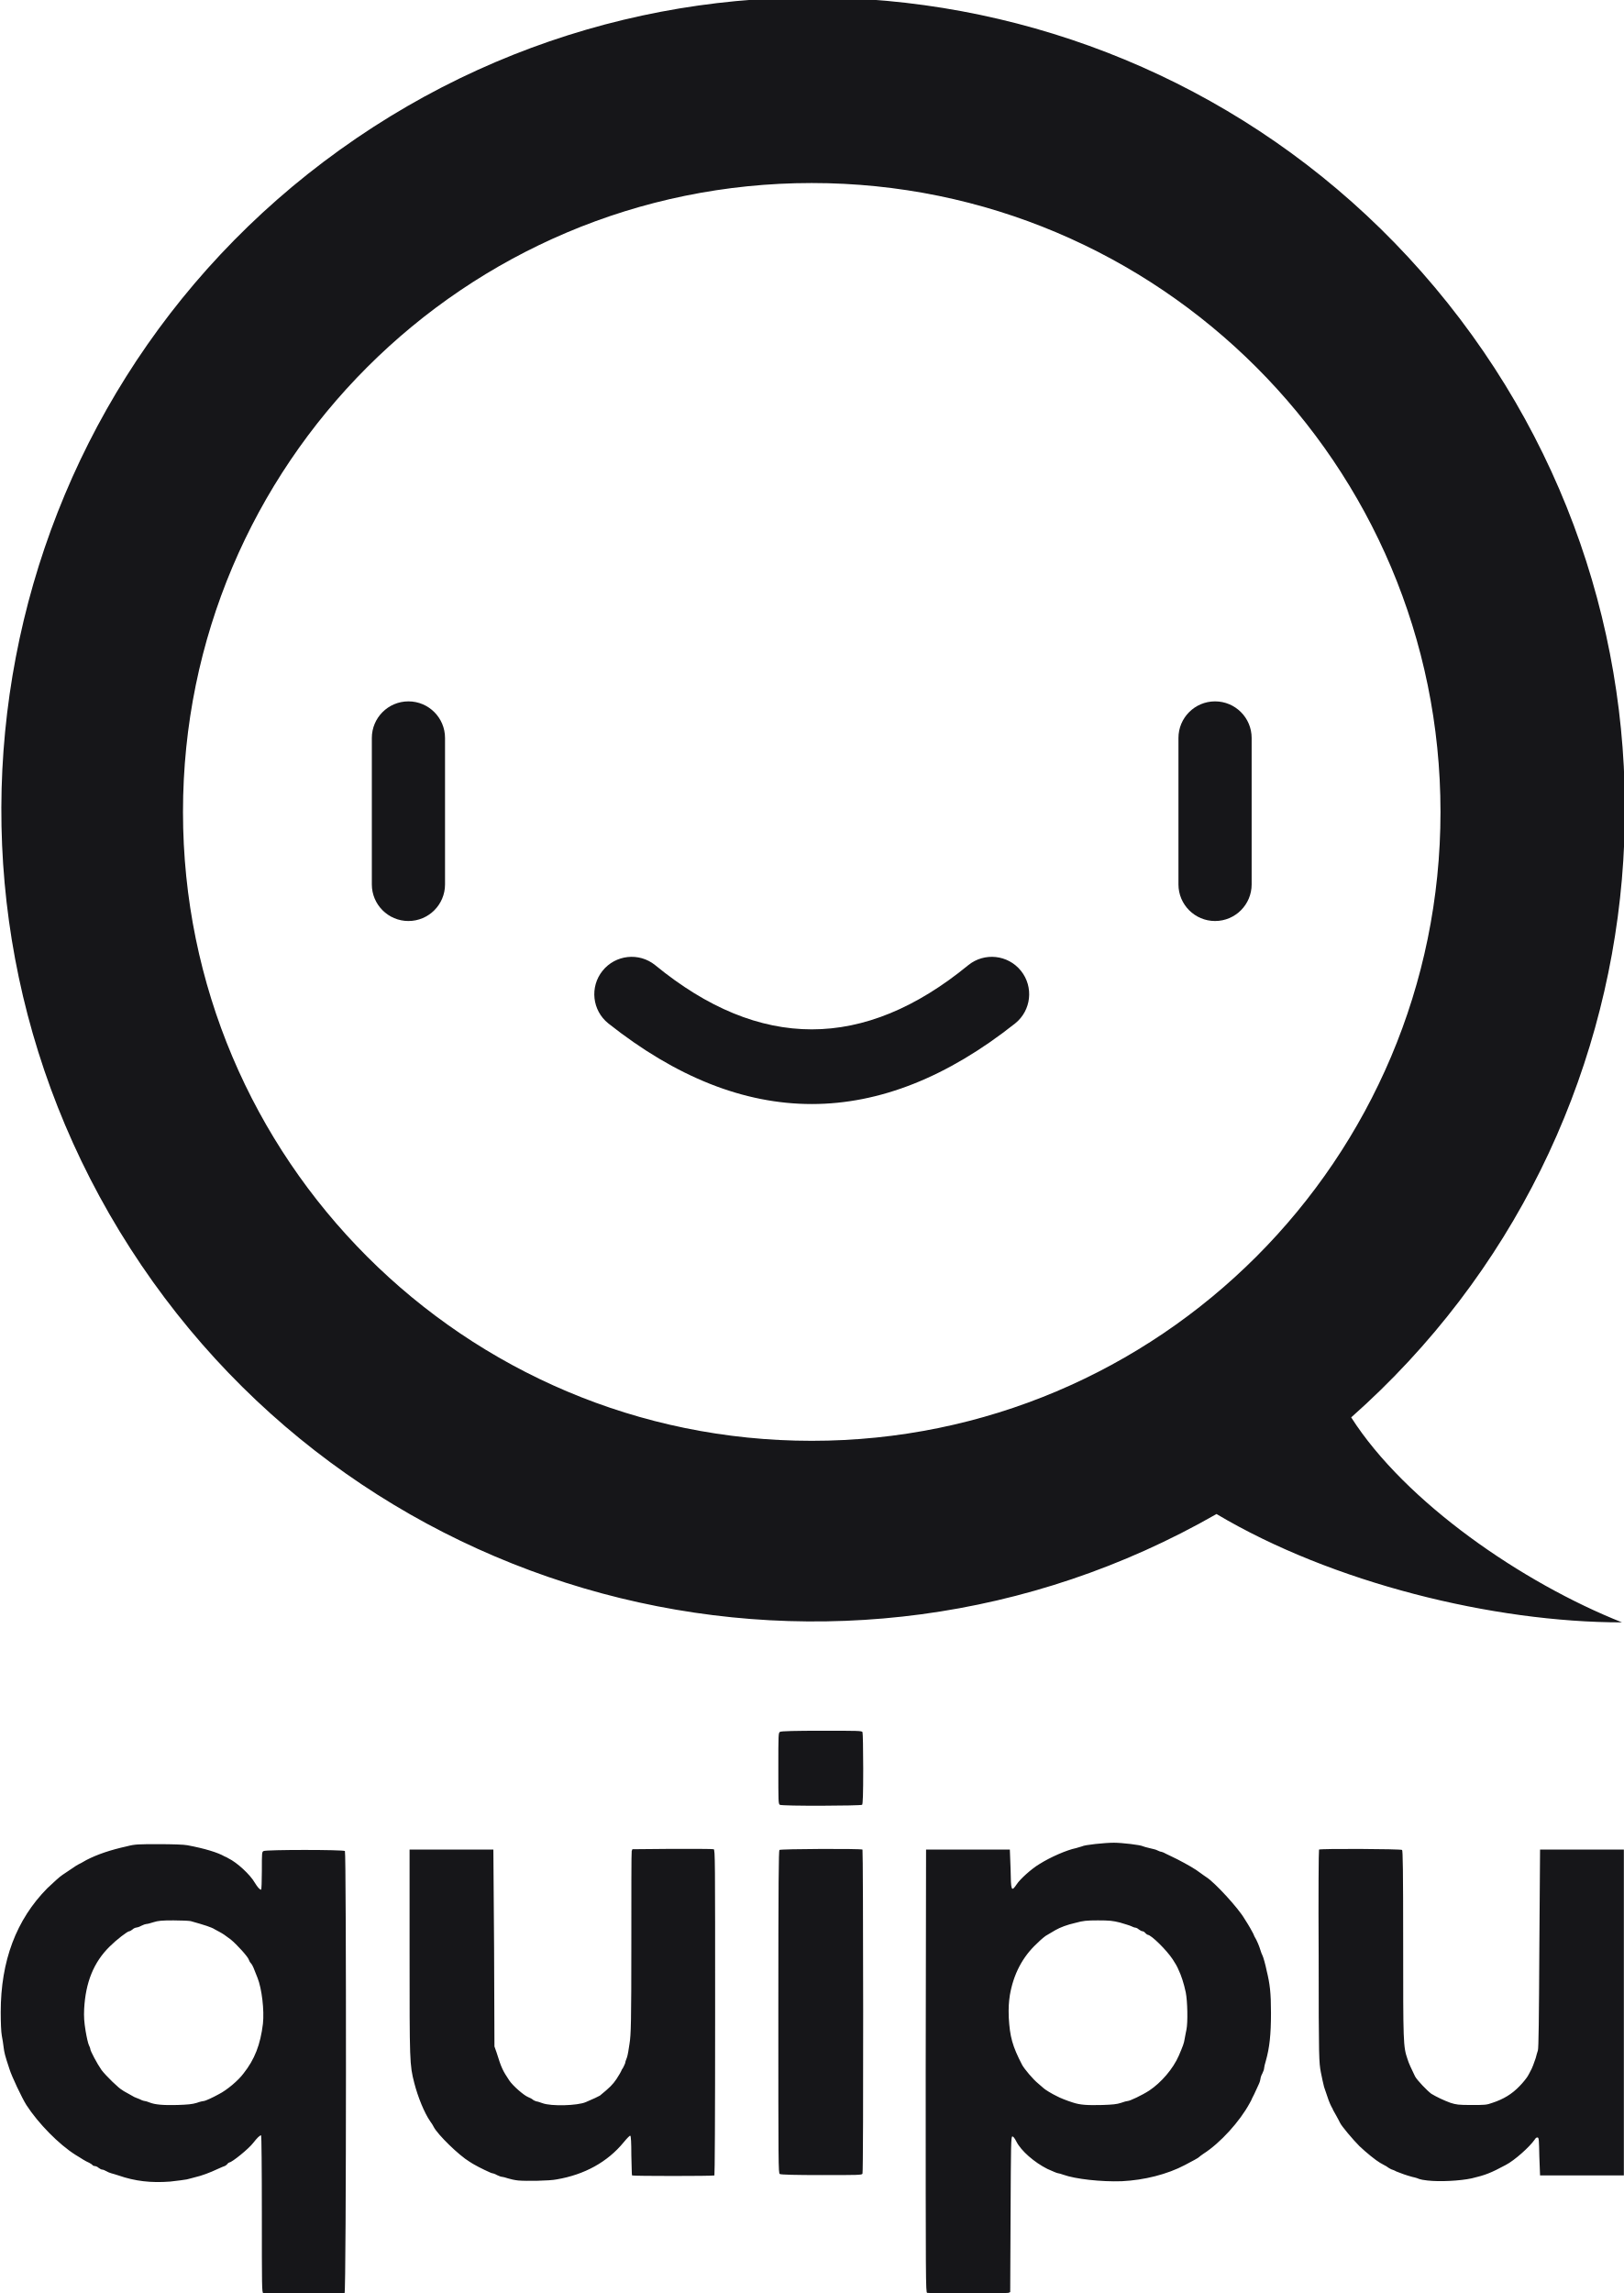
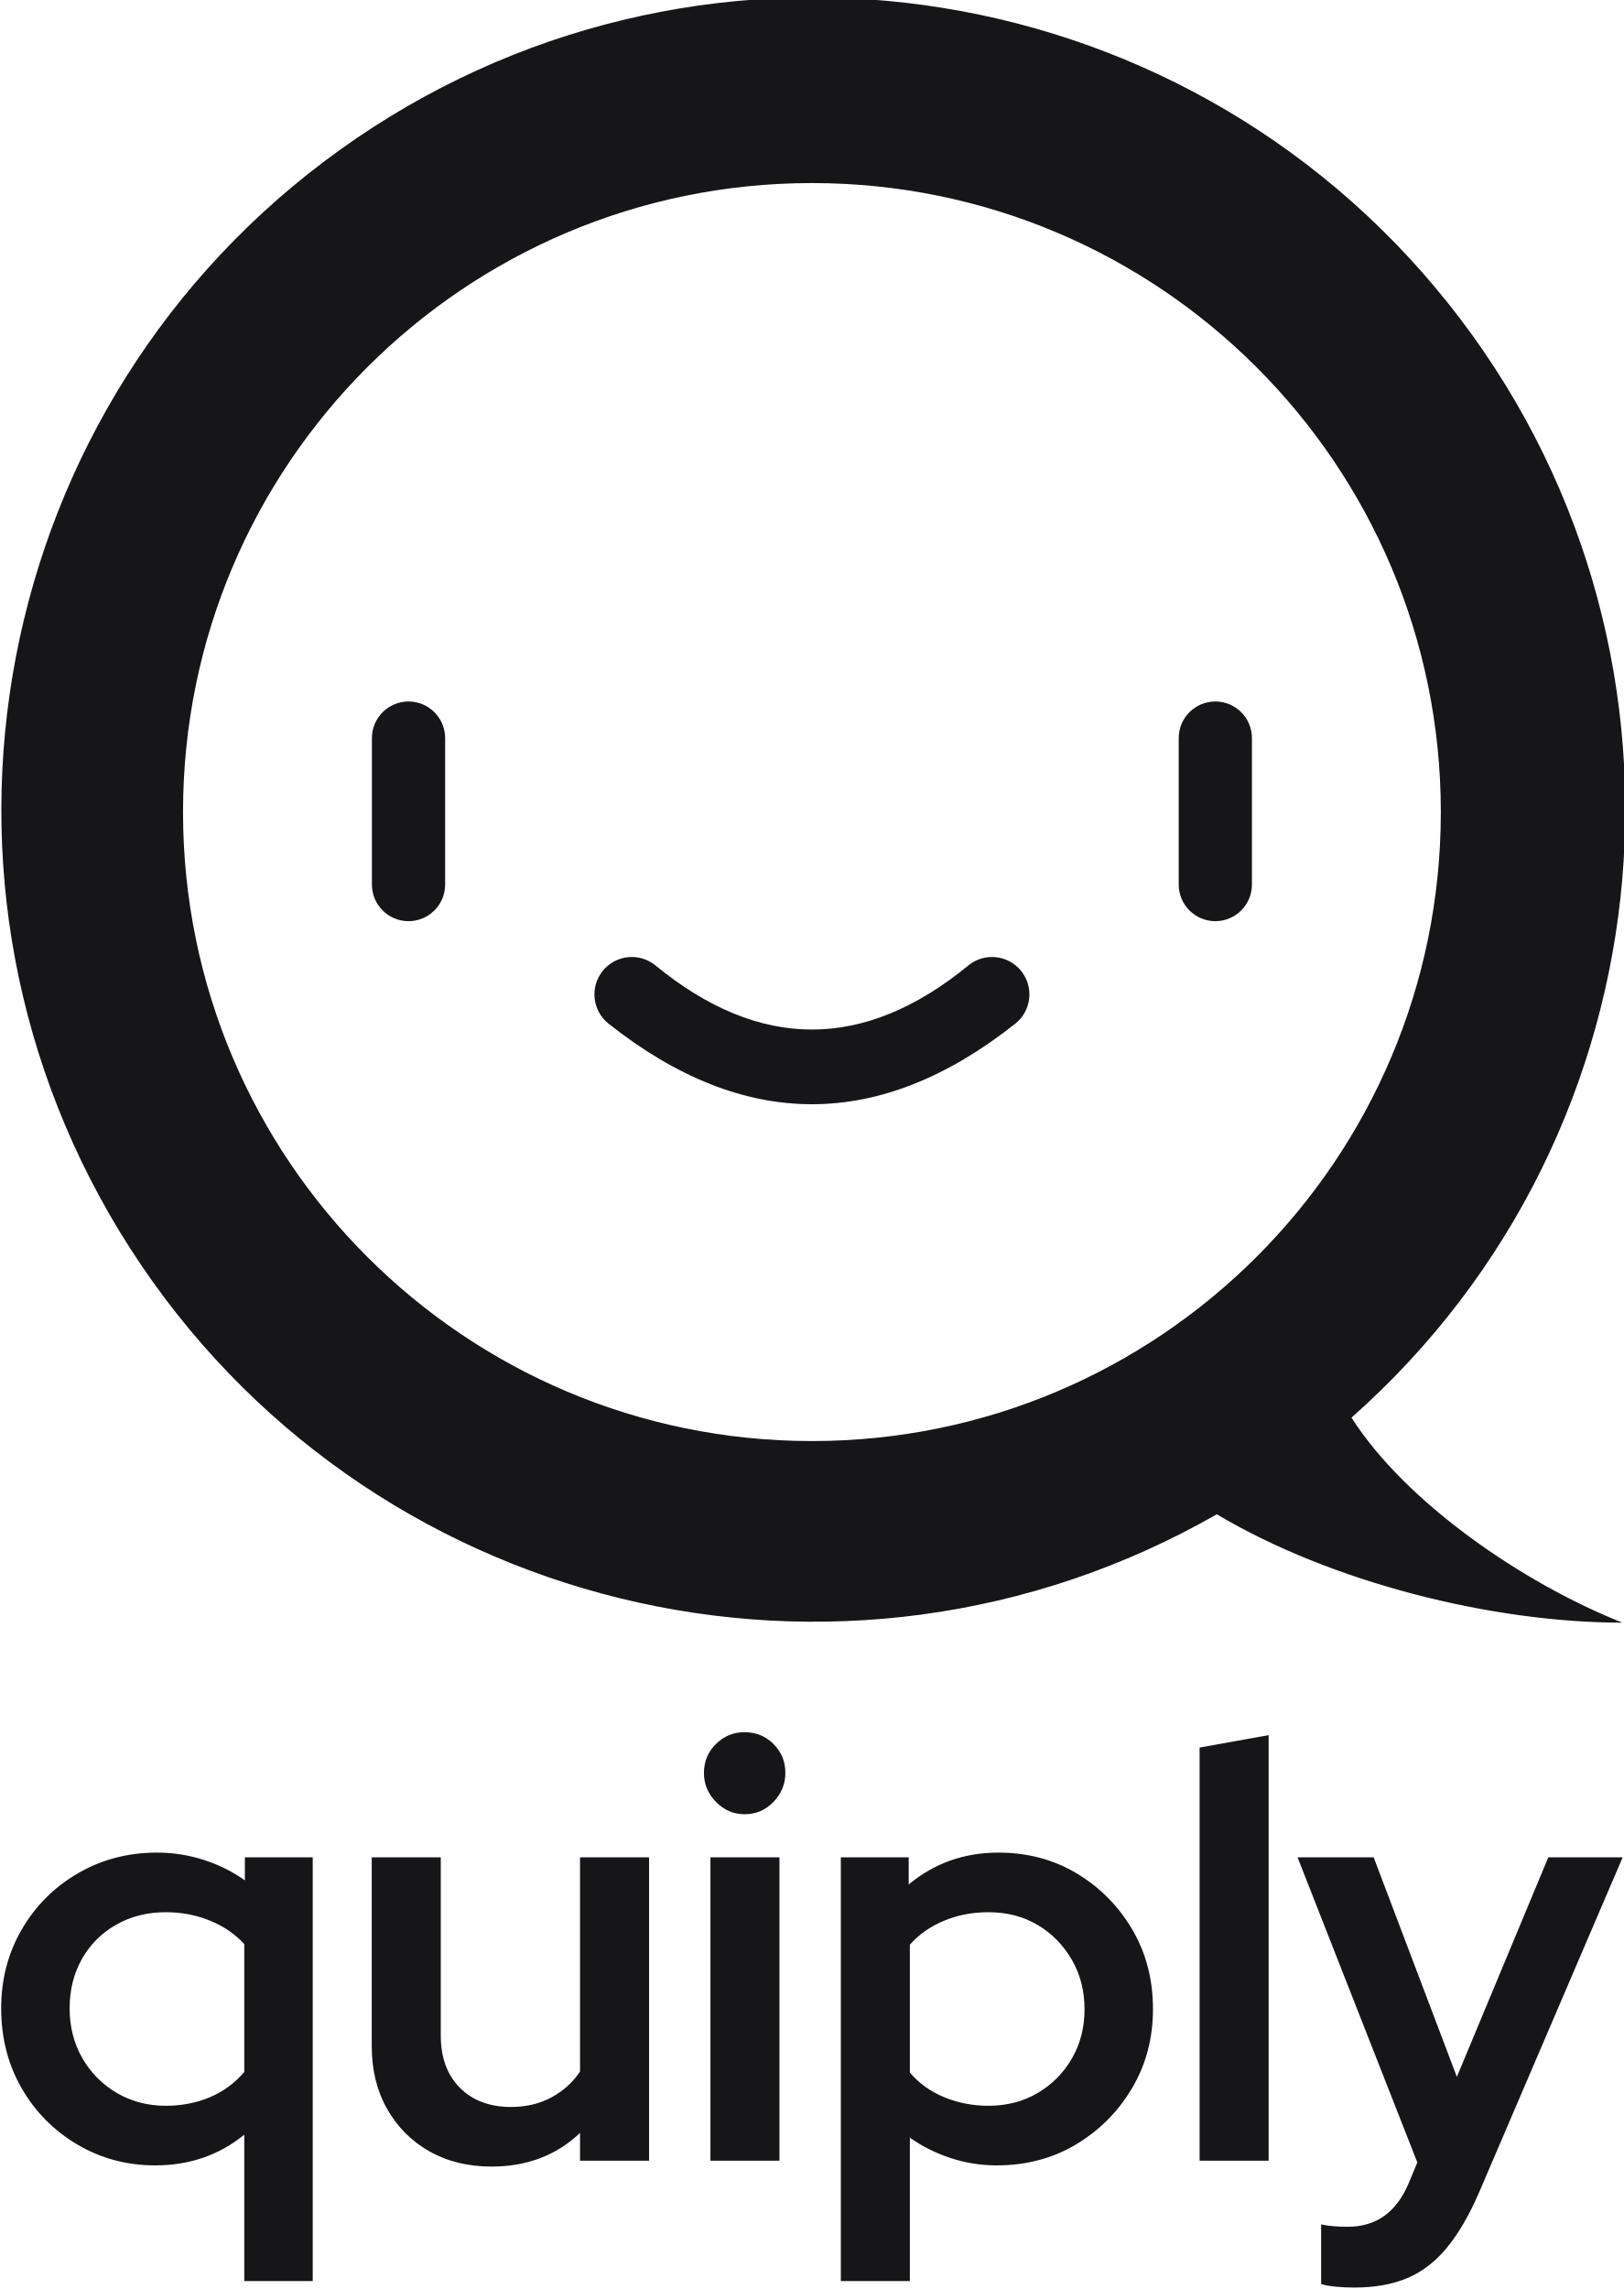
- <svg xmlns="http://www.w3.org/2000/svg" viewBox="0 0 1109 1566" role="img" aria-label="quipu">
+ <svg xmlns="http://www.w3.org/2000/svg" viewBox="0 0 1109 1563" role="img" aria-label="quiply">
  <g fill="#161619" fill-rule="evenodd">
    <path transform="translate(-30 -334)" d="M953 1302A554.5 554.5 0 1 0 861 1368C940 1415 1050 1442 1138 1442C1070 1415 990 1360 953 1302ZM155.0 888.5a429.5 429.5 0 1 0 859.0 0a429.5 429.5 0 1 0 -859.0 0ZM284 838a25 25 0 0 1 50 0v100a25 25 0 0 1-50 0ZM835 838a25 25 0 0 1 50 0v100a25 25 0 0 1-50 0ZM477.5 993.1Q584.5 1080.9 691.5 993.1A25.5 25.5 0 0 1 723.5 1032.9Q584.5 1143.1 445.5 1032.9A25.5 25.5 0 0 1 477.5 993.1Z" />
-     <path transform="translate(0 1182) scale(2.4672) translate(-7 -9.5)" d="M79.9 165.2C79.5 165 79.5 163.7 79.5 143.2C79.5 130.7 79.4 121.5 79.3 121.5C78.9 121.5 78.2 122.2 77.1 123.6C75.9 125.2 71.2 129 70.5 129C70.4 129 70.1 129.2 69.9 129.5C69.6 129.8 69.3 130 69.2 130C69.1 130 68.2 130.4 67.3 130.8C65.2 131.8 62.8 132.7 61 133.1C60.2 133.3 59.2 133.6 58.7 133.7C58.1 133.8 56.1 134.1 54.1 134.3C48.8 134.7 44.4 134.2 39.8 132.6C39.1 132.4 38.3 132.1 37.8 132C37.4 131.9 36.7 131.6 36.4 131.4C36 131.2 35.6 131 35.4 131C35.1 131 34.7 130.8 34.3 130.5C34 130.2 33.5 130 33.2 130C33 130 32.7 129.9 32.6 129.7C32.5 129.6 32.1 129.3 31.7 129.1C31.2 128.9 30.5 128.5 30 128.2C29.5 127.9 28.6 127.3 27.9 126.9C23.3 124 17.6 118.2 14.3 113.1C13.1 111.2 10.2 105.1 9.6 103.1C8.3 99.2 8.2 98.6 8 97.1C7.9 96.3 7.7 94.8 7.5 93.9C7.3 92.9 7.2 90 7.2 87.4C7.2 73.2 11.5 61.8 20.1 53.1C21.7 51.6 23.5 49.9 24.3 49.4C28.4 46.6 28.3 46.7 29.5 46.1C30 45.8 30.6 45.5 30.9 45.3C34 43.7 37.6 42.5 42.1 41.5C44.4 40.9 45.3 40.9 51 40.9C54.5 40.9 58 41 58.9 41.2C63.7 42.1 67.3 43.2 69.2 44.3C69.5 44.4 69.9 44.6 70.2 44.8C72.7 46 76.3 49.4 77.5 51.5C78.3 52.8 78.9 53.5 79.3 53.5C79.4 53.5 79.5 51.1 79.5 48.3C79.5 43.3 79.5 43 80 42.8C80.7 42.4 102.1 42.4 102.5 42.8C102.9 43.2 102.9 164.8 102.4 165.2C102.1 165.6 80.6 165.6 79.9 165.2ZM263.7 165.1C263.3 165 263.3 161.9 263.3 103.7L263.4 42.4L275 42.4L286.6 42.4L286.8 47.7C286.9 53.9 287 54.2 288.5 52C289.4 50.6 292.6 47.7 294.8 46.4C297.8 44.5 302.4 42.5 304.9 42C305.6 41.8 306.3 41.6 306.6 41.5C307.2 41.1 312.9 40.5 315.4 40.5C317.6 40.5 322.8 41.1 323.5 41.5C323.7 41.6 324.5 41.8 325.3 42C326.1 42.2 327.1 42.4 327.4 42.6C327.8 42.8 328.3 43 328.5 43C328.6 43 329.2 43.2 329.7 43.5C330.2 43.7 331.7 44.5 333 45.1C335.7 46.5 338 47.8 339.4 48.9C339.9 49.3 340.7 49.8 341.1 50.1C343.3 51.5 349.8 58.5 351.6 61.6C352.9 63.6 353.7 65.1 353.9 65.5C354 65.7 354.2 66.1 354.3 66.4C355.1 67.7 355.7 69.3 356 70.3C356.2 70.9 356.4 71.5 356.5 71.6C356.6 71.8 356.9 72.6 357.1 73.4C357.3 74.2 357.6 75.3 357.7 75.9C358.6 79.6 358.9 82 358.9 87.6C358.9 93.7 358.5 97.2 357.5 100.8C357.2 101.7 357 102.7 357 102.9C357 103.2 356.8 103.8 356.5 104.4C356.2 104.9 356 105.6 356 105.8C356 106 355.8 106.8 355.5 107.4C354.4 109.8 353.9 110.9 353.7 111.2C353.6 111.5 353.3 112.1 353 112.6C350.3 117.6 344.9 123.6 340.2 126.6C339.6 127 339.1 127.4 339 127.5C338.9 127.7 337 128.7 335.1 129.7C330.2 132.3 323.8 133.9 317.6 134.2C311.9 134.4 304.7 133.6 301.4 132.4C300.8 132.2 300.2 132 300 132C299.7 132 298.6 131.5 297 130.8C293.4 129 289.7 125.8 288.4 123.2C287.9 122.2 287.5 121.8 287.3 121.8C286.9 121.9 286.9 123.9 286.8 143.4L286.7 164.9L286.2 165.1C285.5 165.3 264.4 165.3 263.7 165.1ZM150.5 134C149.5 133.9 148.2 133.6 147.6 133.4C147 133.2 146.3 133 146.1 133C145.8 133 145.2 132.8 144.6 132.5C144.1 132.2 143.5 132 143.3 132C143 132 139.3 130.2 138.5 129.7C138.3 129.6 137.6 129.2 137 128.8C134 127 128.2 121.3 127.1 119.2C126.9 118.8 126.5 118.1 126.1 117.6C124.5 115.3 122.7 110.9 121.7 107C120.4 101.9 120.4 101.3 120.4 70.8L120.4 42.4L132 42.4L143.6 42.4L143.8 69.6L143.9 96.9L144.5 98.6C145.8 102.8 146.2 103.6 148 106.3C149 107.8 152 110.4 153.2 110.9C153.7 111.1 154.3 111.4 154.5 111.6C154.7 111.8 155.2 112 155.5 112.1C155.8 112.1 156.6 112.4 157.2 112.6C159.6 113.5 166.9 113.3 169.2 112.3C171.1 111.5 172.8 110.7 173.1 110.5C175.9 108.2 176.6 107.5 177.7 105.9C178.4 104.8 179 103.8 179 103.7C179 103.6 179.2 103.2 179.5 102.8C179.7 102.4 180 101.8 180.1 101.5C180.1 101.2 180.4 100.4 180.6 99.9C180.8 99.3 181.1 97.6 181.3 96.1C181.7 93.7 181.8 90 181.8 68.3C181.8 54.6 181.8 43.1 181.9 42.8L182.1 42.3L193.1 42.2C199.2 42.2 204.3 42.2 204.6 42.3C205 42.5 205 44.9 205 87.5C205 117.2 204.9 132.5 204.8 132.6C204.4 132.8 182.2 132.8 182 132.6C181.9 132.5 181.9 130 181.8 127C181.8 123.6 181.7 121.6 181.5 121.6C181.4 121.5 180.6 122.3 179.7 123.4C175.2 128.9 168.8 132.4 161.1 133.7C159.2 134.1 152.6 134.2 150.5 134ZM402.2 134C401.2 133.9 400.2 133.7 400 133.6C399.8 133.5 399 133.2 398 133C396.2 132.5 395.1 132.1 393.6 131.5C393.1 131.2 392.5 131 392.2 130.9C392 130.8 391.4 130.5 390.9 130.1C390.3 129.8 389.5 129.3 389.1 129.1C387.9 128.4 385.3 126.3 383.4 124.5C381.6 122.7 378.4 118.9 378 118C377.8 117.6 377.4 116.8 377 116.1C376.6 115.4 376.2 114.7 376.1 114.5C376 114.3 375.9 113.9 375.7 113.7C375 112.3 374.8 111.7 373.6 108.1C373.4 107.4 373 105.5 372.7 104C372.2 101.2 372.1 100.8 372.1 71.9C372 54.9 372.1 42.6 372.2 42.4C372.5 42.1 394.8 42.2 395.2 42.5C395.4 42.8 395.5 47.6 395.5 68.6C395.5 95.9 395.5 96.9 396.7 100.4C397.1 101.7 397.7 102.9 398.8 105.2C399.4 106.3 402.2 109.2 403.3 110C404.8 110.9 406.7 111.8 408.6 112.5C410.2 113 410.8 113.1 414.4 113.1C418 113.1 418.6 113.1 420.2 112.5C423.3 111.5 425.7 110 427.7 107.9C428.7 106.9 429.7 105.6 430 105.1C430.3 104.6 430.6 104 430.7 103.8C431.2 103 431.8 101.3 432.2 100.1C432.4 99.4 432.6 98.5 432.8 98C433 97.4 433.1 89.3 433.2 69.8L433.4 42.4L445 42.4L456.6 42.4L456.6 87.5L456.6 132.6L445 132.6L433.4 132.6L433.2 127.4C433.1 122.8 433.1 122.1 432.7 122.1C432.5 122 432.1 122.3 431.9 122.7C430.5 124.7 426.4 128.4 423.9 129.7C419.8 131.9 418.3 132.5 414.5 133.4C411.3 134.1 405.6 134.4 402.2 134ZM222.9 132.2C222.5 132 222.5 129.6 222.5 87.4C222.5 50.8 222.6 42.8 222.8 42.5C223.2 42.2 245.3 42.1 245.8 42.4C246 42.5 246.1 131.4 245.8 132.1C245.7 132.5 244.5 132.5 234.5 132.5C227.4 132.5 223.2 132.4 222.9 132.2ZM61.5 112.5C62.3 112.2 63.2 112 63.4 112C63.8 112 65.8 111.1 67.6 110.1C69.8 109 73 106.3 74.4 104.4C77.5 100.5 79.1 96.4 79.8 90.6C80.2 86.9 79.5 80.9 78.3 77.9C77.3 75.3 76.9 74.3 76.5 73.9C76.2 73.6 76 73.2 75.9 72.9C75.7 72.1 72.6 68.7 70.9 67.3C69.2 66 68.7 65.7 67.8 65.2C67.4 65 66.9 64.7 66.5 64.5C65.6 63.9 63.7 63.3 59.8 62.2C59.3 62.1 57.1 62 55 62C51.7 62 50.8 62.1 49.5 62.5C48.6 62.8 47.8 63 47.5 63C47.3 63 46.7 63.2 46.1 63.5C45.6 63.8 44.9 64 44.7 64C44.5 64 44 64.2 43.7 64.5C43.3 64.8 43 65 42.8 65C42.3 65 39.2 67.4 37.4 69.2C32.9 73.6 30.7 79.2 30.3 86.5C30.2 88.8 30.3 90.1 30.7 92.6C31 94.4 31.4 96.1 31.6 96.5C31.8 96.9 32 97.4 32 97.6C32 98.1 33.9 101.7 35.1 103.4C36.3 105 40 108.6 40.9 109C41.1 109.2 41.9 109.6 42.6 110C43.3 110.4 44 110.8 44.2 110.9C44.5 111 45.1 111.3 45.7 111.5C46.2 111.8 46.9 112 47.1 112C47.3 112 47.9 112.2 48.4 112.4C49.9 113 52.1 113.2 56.1 113.1C59 113 60.2 112.9 61.5 112.5ZM317.4 112.5C318.2 112.2 319 112 319.2 112C319.8 112 323.2 110.4 325.2 109.1C328.5 106.9 331.8 103.1 333.4 99.4C334.5 96.8 334.8 96.1 335 94.8C335.1 94 335.4 92.9 335.5 92.2C335.9 90.3 335.8 84.4 335.3 81.9C334.8 79.5 334 77.1 333.4 75.9C333.2 75.5 333 75 333 75C333 74.9 332.4 73.9 331.7 72.8C330 70.2 325.7 66 324.8 66C324.7 66 324.4 65.8 324.1 65.5C323.9 65.2 323.5 65 323.3 65C323.1 65 322.7 64.8 322.3 64.5C322 64.2 321.5 64 321.3 64C321.1 64 320.6 63.8 320.2 63.6C319.8 63.4 318.4 63 317.1 62.6C315.1 62.1 314.2 62 311 62C307.8 62 306.9 62.1 304.7 62.7C302.5 63.2 300.6 63.9 299.2 64.7C298.3 65.2 297.9 65.5 297 66C296.5 66.2 295.2 67.3 294.1 68.4C290.1 72.1 287.6 76.9 286.6 82.7C286.3 84.8 286.2 86.1 286.3 88.9C286.6 94.2 287.3 96.8 290 102C290.6 103.1 293 106 294.5 107.2C295.2 107.8 295.9 108.4 296 108.5C296.3 108.8 298.2 110 299.7 110.7C300.4 111.1 302.4 111.9 304 112.4C306.1 113.1 308 113.2 312.2 113.1C315.1 113 316.2 112.9 317.4 112.5ZM222.9 30C222.5 29.7 222.5 29 222.5 19.9C222.5 10.4 222.5 10 223 9.8C223.3 9.6 227.4 9.5 234.6 9.5C244.5 9.5 245.7 9.5 245.8 9.9C245.9 10.1 246 14.6 246 20C246 27.2 245.9 29.7 245.7 30C245.3 30.3 223.6 30.4 222.9 30Z" />
+     <path transform="translate(0 1182) scale(0.40298) translate(-31.0 728.0)" d="M445 204V-44Q381 8 294 8Q221.9 8 162 -27.4Q102.1 -62.8 67.5 -123Q33 -183.2 33 -258Q33 -332 68 -392Q103 -452 163.2 -487Q223.5 -522 297 -522Q338 -522 376.4 -509.6Q414.9 -497.1 446 -475V-514H561V204ZM312 -93Q352.4 -93 386.7 -107.5Q421 -122 445 -150.4V-367Q421 -393 386.2 -407Q351.5 -421 312 -421Q265.3 -421 228.2 -400Q191 -379 170 -342Q149 -305 149 -258.3Q149 -211.6 170.2 -174.3Q191.5 -136.9 228.7 -114.9Q266 -93 312 -93ZM864 10Q804.1 10 758.4 -16Q712.8 -42 686.9 -87.9Q661 -133.8 661 -194V-514H778V-212Q778 -156.2 810.3 -123.6Q842.7 -91 897 -91Q935.4 -91 965.3 -107.1Q995.3 -123.2 1014 -151V-514H1131V0H1014V-47Q954 10 864 10ZM1235 0V-514H1352V0ZM1292.9 -587Q1265 -587 1244.5 -607.8Q1224 -628.6 1224 -656.8Q1224 -686 1244.3 -706Q1264.6 -726 1292.7 -726Q1322 -726 1342 -705.9Q1362 -685.9 1362 -656.9Q1362 -629 1341.9 -608Q1321.9 -587 1292.9 -587ZM1456 204V-514H1571V-468Q1636 -522 1723 -522Q1797.1 -522 1856 -486.6Q1914.9 -451.2 1950 -391.5Q1985 -331.8 1985 -257Q1985 -182.6 1949.5 -122.8Q1914 -63 1854.6 -27.5Q1795.2 8 1720 8Q1680 8 1642.1 -4.4Q1604.1 -16.9 1573 -39V204ZM1706 -93Q1752.7 -93 1789.3 -114.5Q1826 -136 1847.5 -173Q1869 -210 1869 -256.7Q1869 -303.4 1847.3 -340.7Q1825.6 -378.1 1789.3 -399.5Q1753 -421 1706 -421Q1665.6 -421 1630.8 -406.5Q1596 -392 1573 -366V-149.4Q1596 -122 1631.3 -107.5Q1666.5 -93 1706 -93ZM2064 0V-700L2181 -721V0ZM2326 215Q2310 215 2294.5 213.5Q2279 212 2270 209V108Q2288 112 2315 112Q2387 112 2418 39L2433 3L2230 -514H2359L2500 -142L2655 -514H2781L2538 53Q2513 111 2483.5 147Q2454 183 2416 199Q2378 215 2326 215Z" />
  </g>
</svg>
